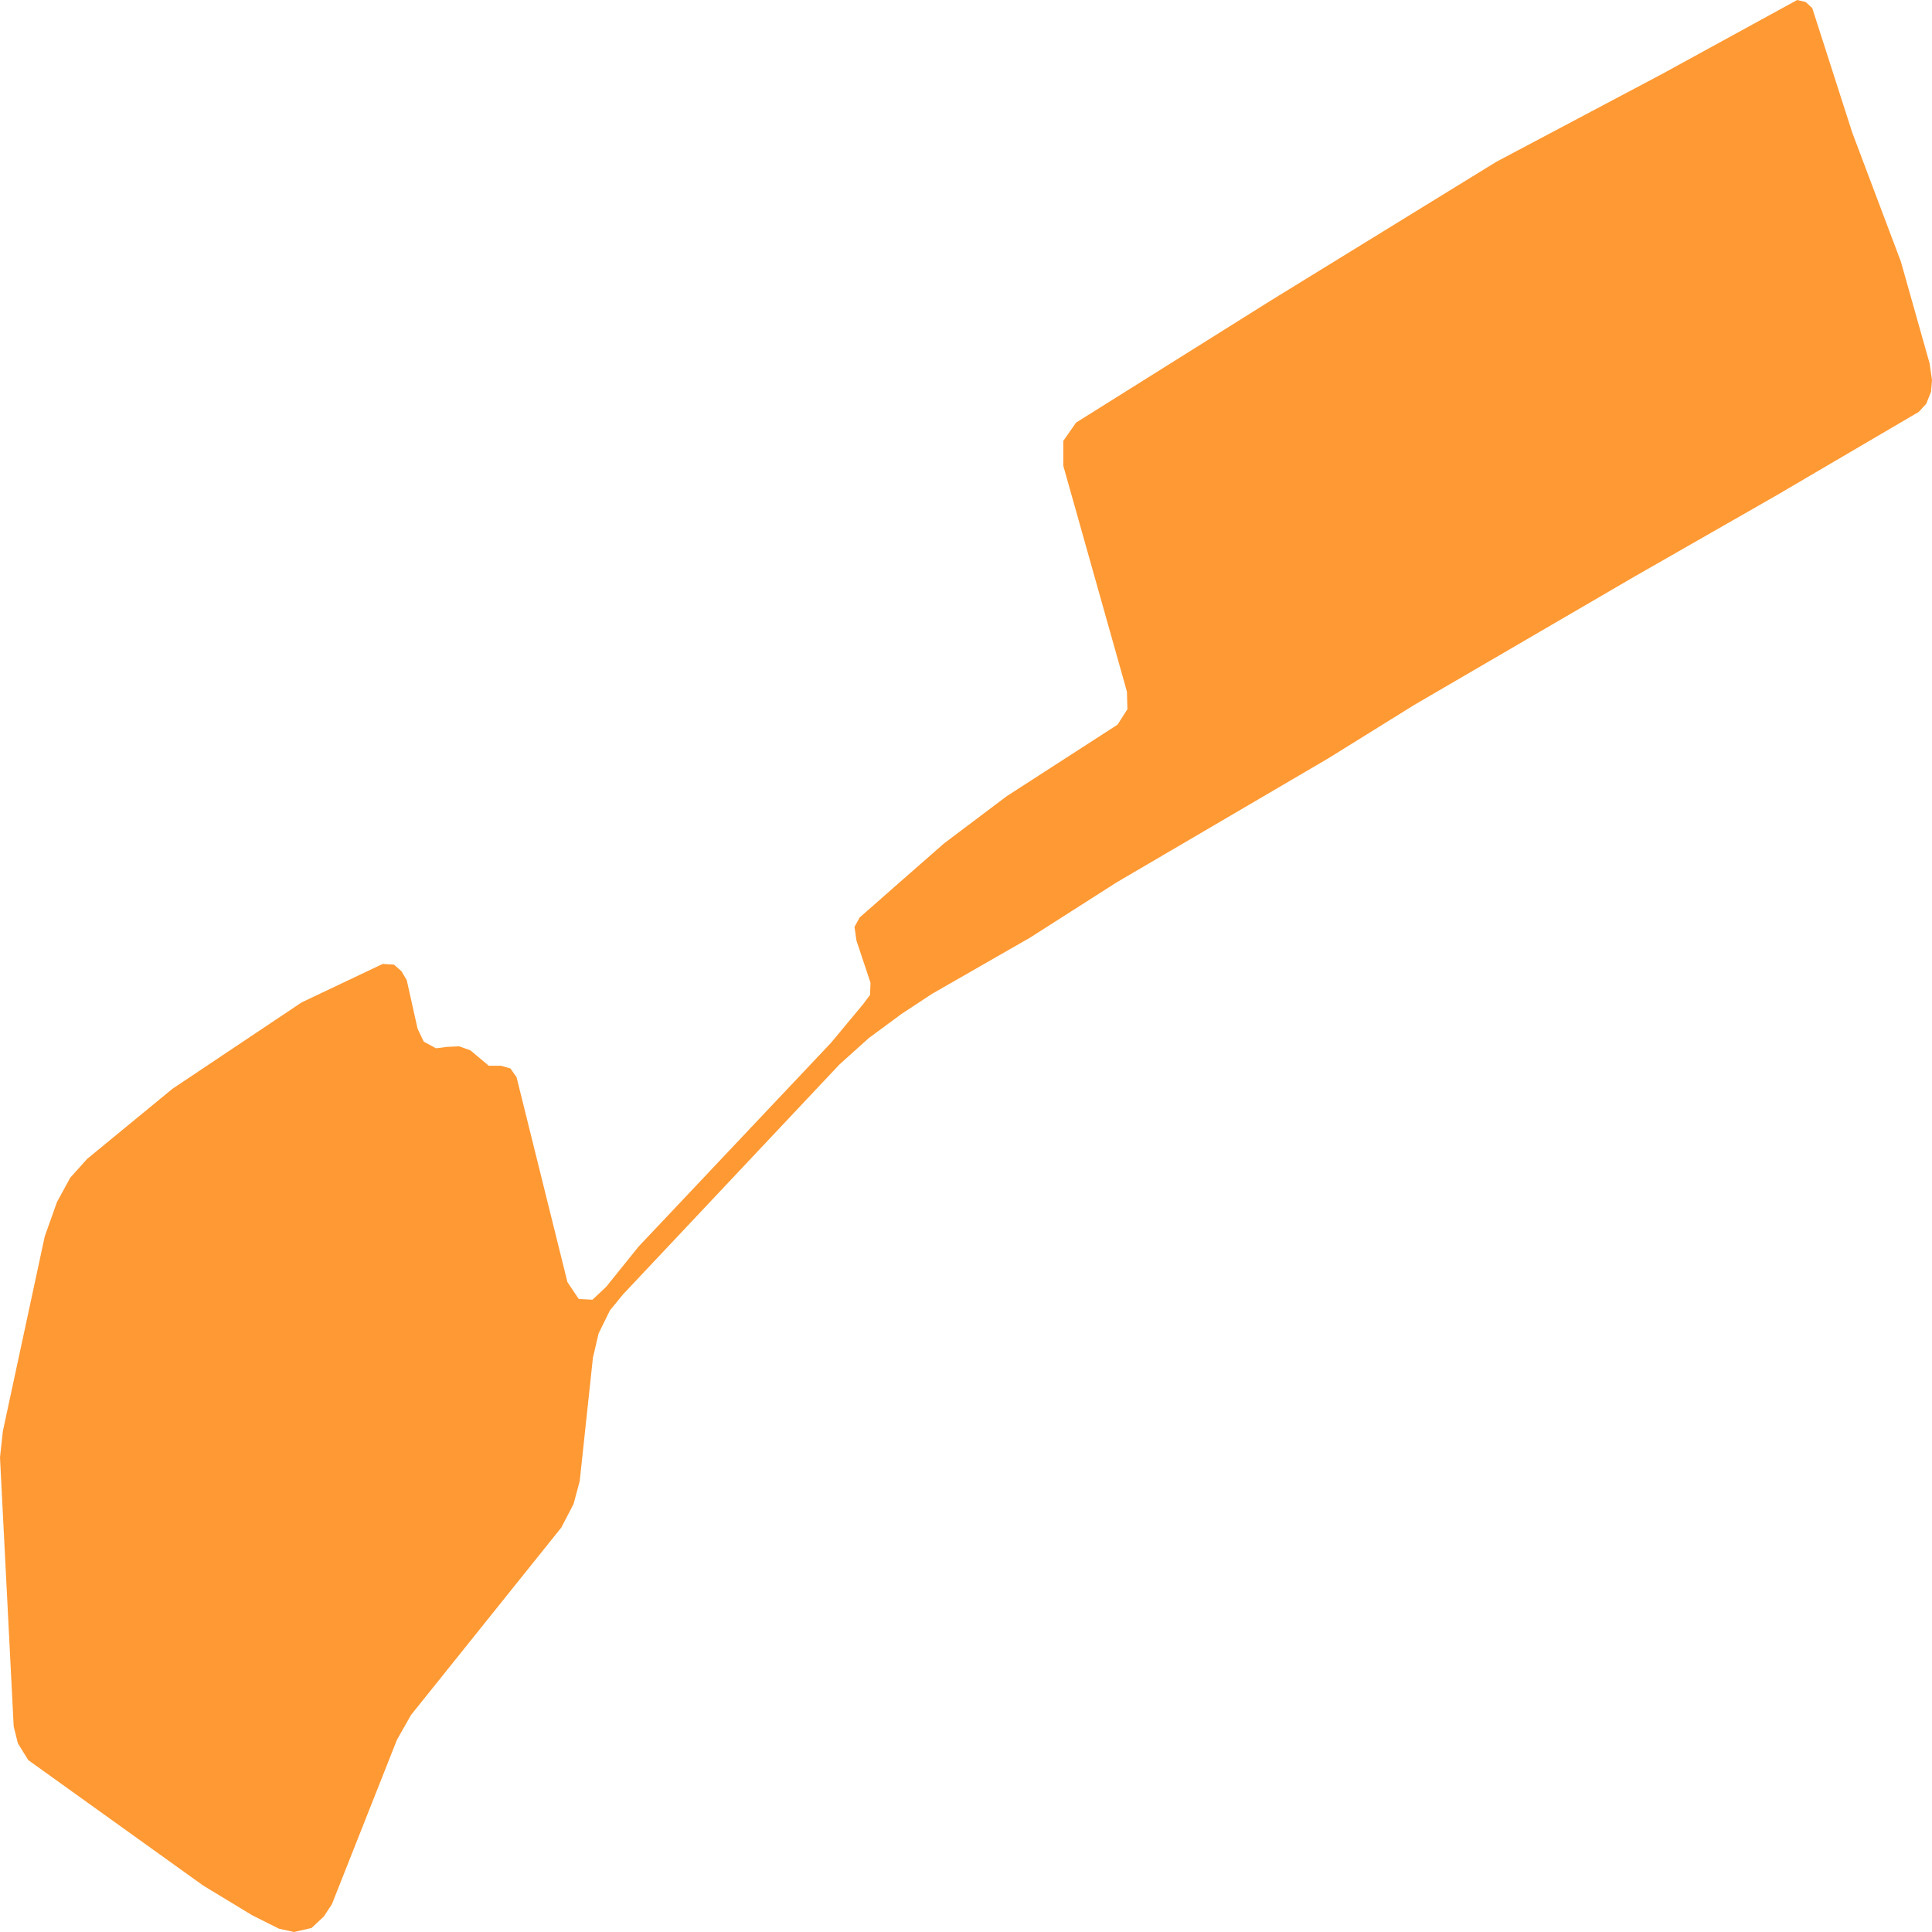
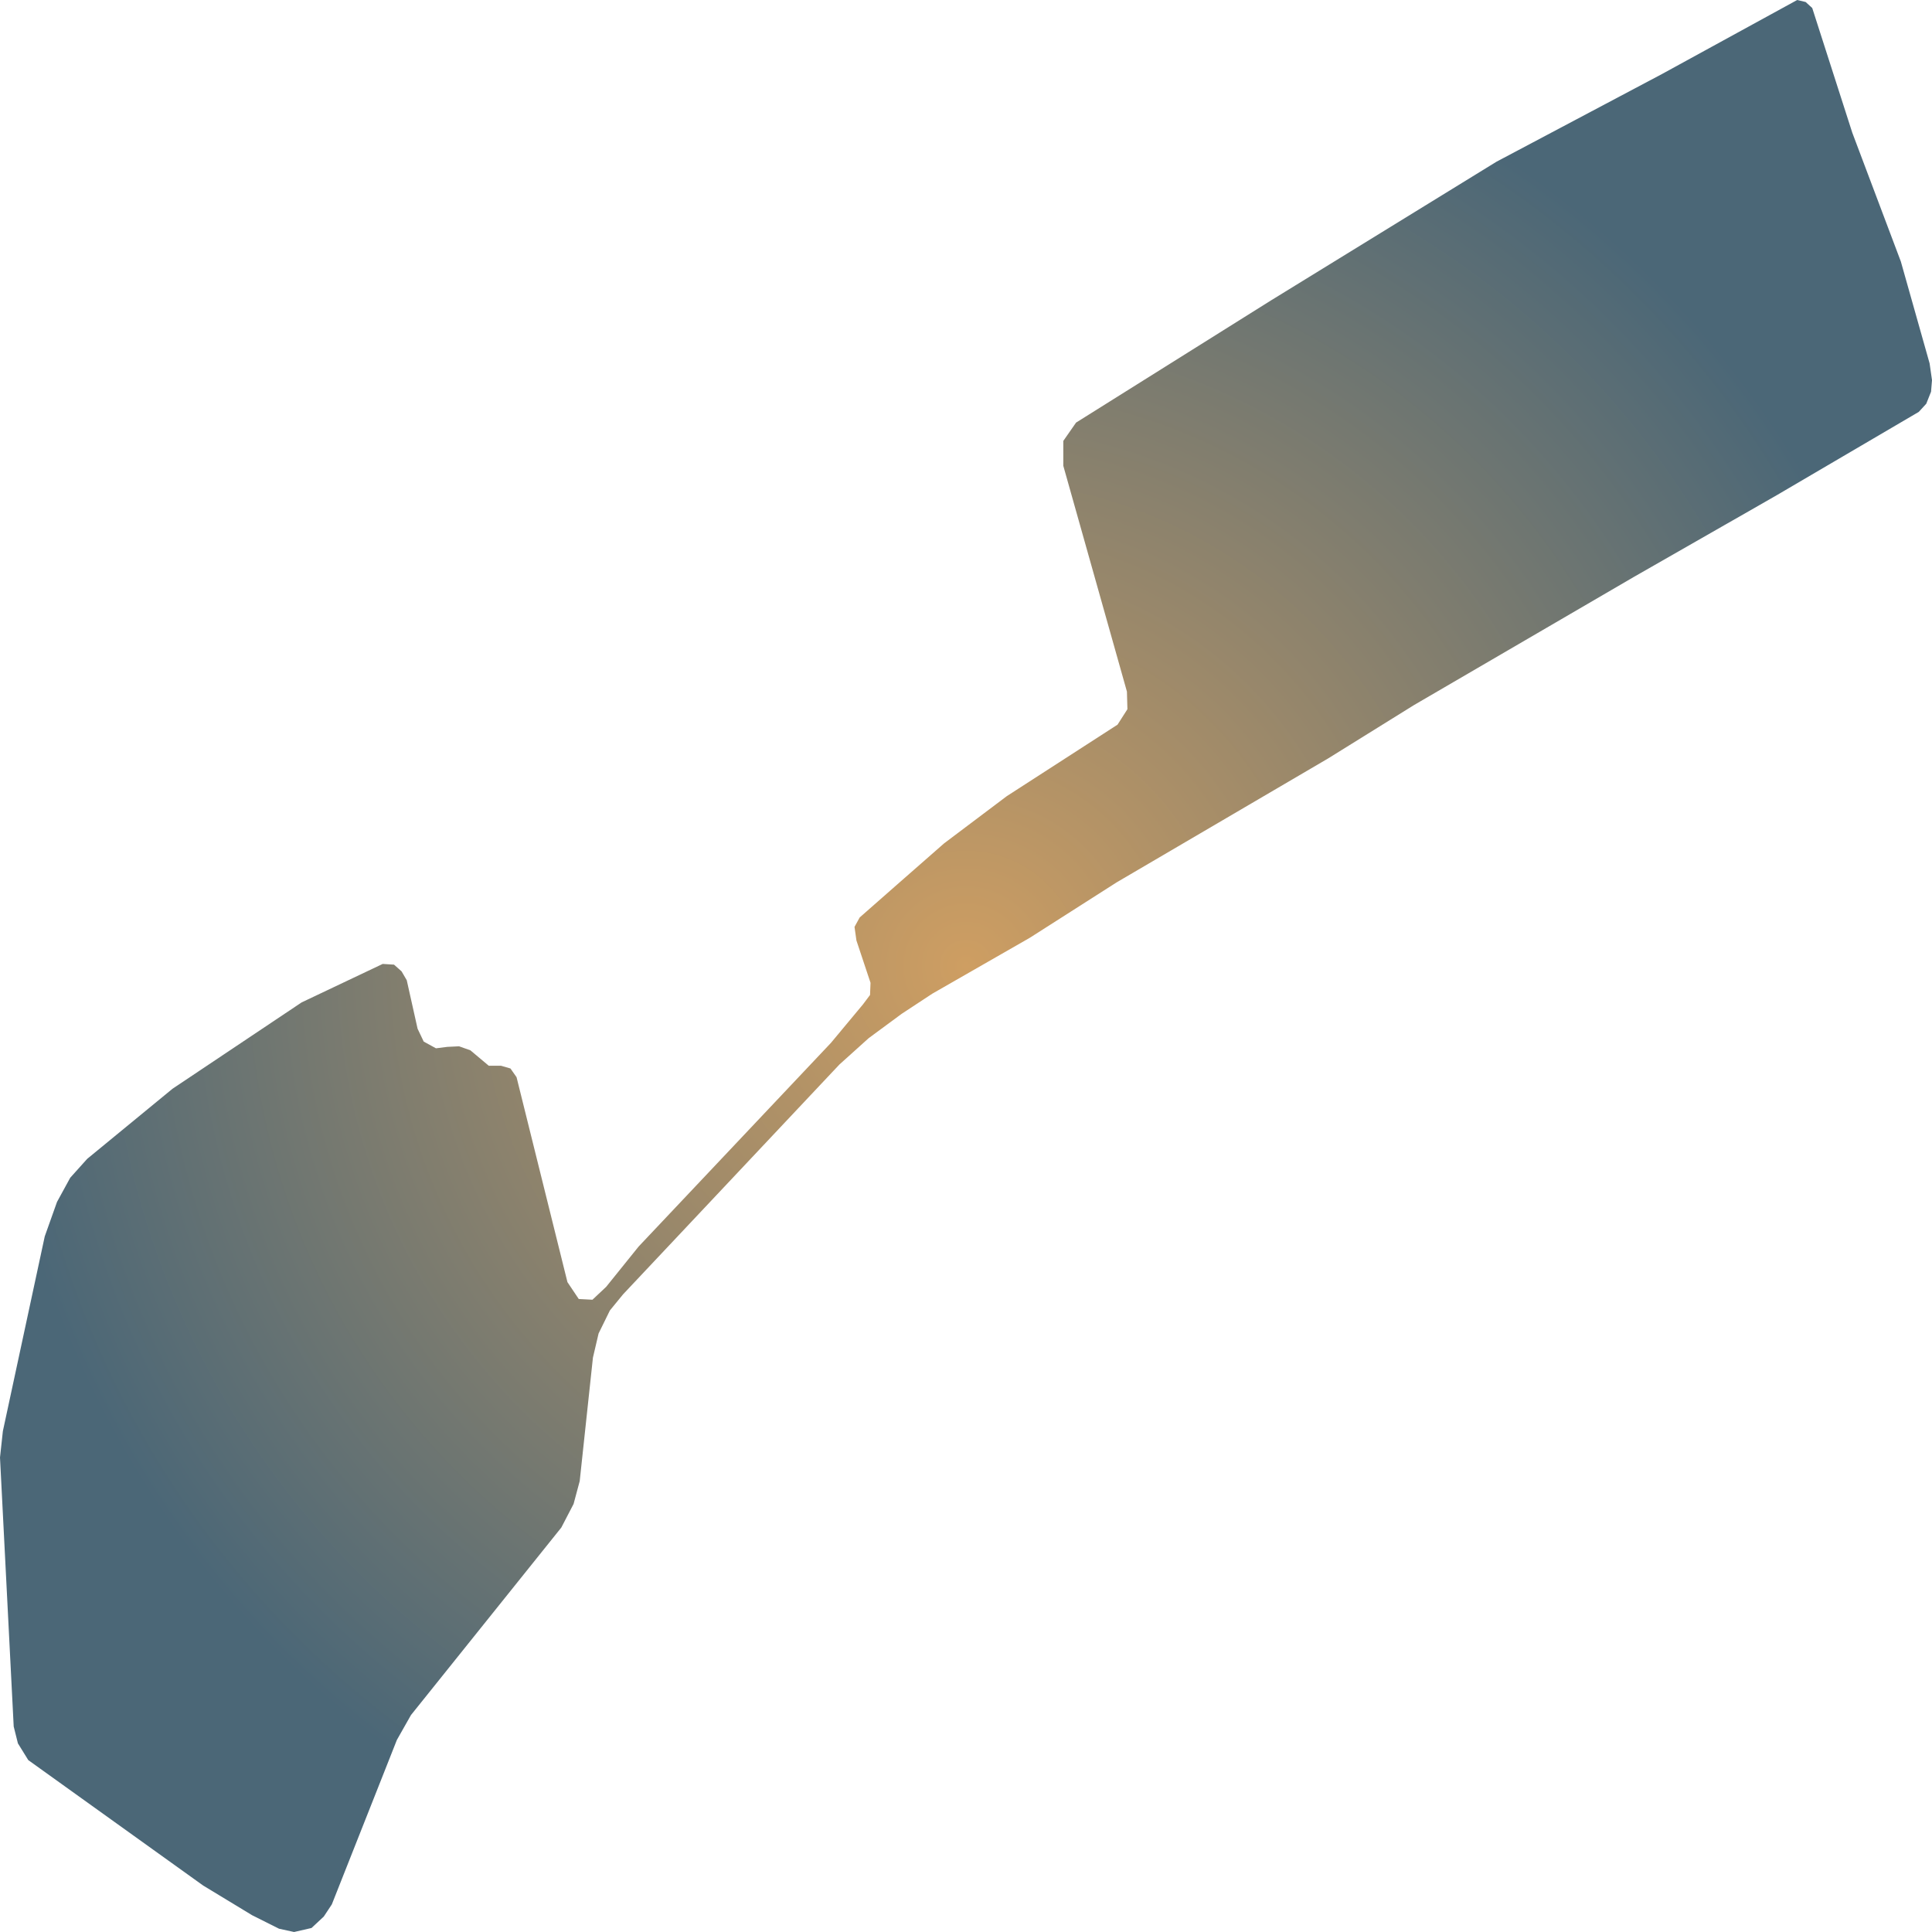
- <svg xmlns="http://www.w3.org/2000/svg" width="500" height="500">
-   <path d="M459.979,128.063 L452.56,132.319 L446.398,135.835 L422.78,149.345 L365.943,182.471 L343.727,196.277 L288.97,228.366 L266.528,242.69 L241.283,257.162 L233.348,262.381 L224.817,268.673 L217.253,275.483 L161.26,334.962 L157.839,339.144 L154.913,345.103 L153.45,351.358 L150.029,383.3 L148.442,389.222 L145.268,395.329 L106.36,443.852 L102.712,450.292 L99.538,458.324 L85.875,492.857 L83.794,496.003 L80.62,498.964 L76.107,500.0 L72.212,499.149 L65.267,495.67 L52.572,487.971 L7.316,455.511 L4.637,451.181 L3.545,446.813 L0.0,377.193 L0.742,370.383 L11.582,319.972 L14.756,311.052 L18.177,304.797 L22.566,299.911 L44.638,281.775 L78.064,259.42 L99.044,249.463 L101.97,249.648 L103.928,251.388 L105.267,253.683 L108.07,266.23 L109.657,269.561 L112.831,271.301 L115.757,270.93 L118.807,270.782 L121.734,271.819 L126.494,275.816 L129.668,275.816 L132.1,276.519 L133.686,278.777 L146.855,331.816 L149.782,336.183 L153.326,336.368 L156.871,333.037 L165.279,322.6 L215.048,269.894 L223.333,259.938 L225.167,257.495 L225.291,254.349 L221.643,243.393 L221.148,239.877 L222.488,237.434 L232.215,228.884 L244.333,218.262 L260.551,206.048 L289.218,187.542 L291.773,183.544 L291.649,178.992 L275.183,120.549 L275.183,114.109 L278.481,109.372 L328.848,77.8 L387.272,41.861 L430.096,19.172 L465.11,0.0 L467.295,0.518 L469.005,2.073 L479.371,34.347 L491.942,67.696 L499.382,94.048 L500.0,98.379 L499.753,101.377 L498.516,104.486 L496.579,106.596 L459.979,128.063" fill="#FF9933" stroke="none" />
+ <svg xmlns="http://www.w3.org/2000/svg" width="500" height="500">"<defs>
+     <radialGradient id="grad1" cx="50%" cy="50%" r="50%" fx="50%" fy="50%">
+       <stop offset="0%" stop-color="#ce9e62" />
+       <stop offset="100%" stop-color="#4b6777" />
+     </radialGradient>
+   </defs>&gt;"<path d="M459.979,128.063 L452.56,132.319 L446.398,135.835 L422.78,149.345 L365.943,182.471 L343.727,196.277 L288.97,228.366 L266.528,242.69 L241.283,257.162 L233.348,262.381 L224.817,268.673 L217.253,275.483 L161.26,334.962 L157.839,339.144 L154.913,345.103 L153.45,351.358 L150.029,383.3 L148.442,389.222 L145.268,395.329 L106.36,443.852 L102.712,450.292 L99.538,458.324 L85.875,492.857 L83.794,496.003 L80.62,498.964 L76.107,500.0 L72.212,499.149 L65.267,495.67 L52.572,487.971 L7.316,455.511 L4.637,451.181 L3.545,446.813 L0.0,377.193 L0.742,370.383 L11.582,319.972 L14.756,311.052 L18.177,304.797 L22.566,299.911 L44.638,281.775 L78.064,259.42 L99.044,249.463 L101.97,249.648 L103.928,251.388 L105.267,253.683 L108.07,266.23 L109.657,269.561 L112.831,271.301 L115.757,270.93 L118.807,270.782 L121.734,271.819 L126.494,275.816 L129.668,275.816 L132.1,276.519 L133.686,278.777 L146.855,331.816 L149.782,336.183 L153.326,336.368 L156.871,333.037 L165.279,322.6 L215.048,269.894 L223.333,259.938 L225.167,257.495 L225.291,254.349 L221.643,243.393 L221.148,239.877 L222.488,237.434 L232.215,228.884 L244.333,218.262 L260.551,206.048 L289.218,187.542 L291.773,183.544 L291.649,178.992 L275.183,120.549 L275.183,114.109 L278.481,109.372 L328.848,77.8 L387.272,41.861 L430.096,19.172 L465.11,0.0 L467.295,0.518 L469.005,2.073 L479.371,34.347 L491.942,67.696 L499.382,94.048 L500.0,98.379 L499.753,101.377 L498.516,104.486 L496.579,106.596 L459.979,128.063" fill="url(#grad1)" stroke="none" />
</svg>
